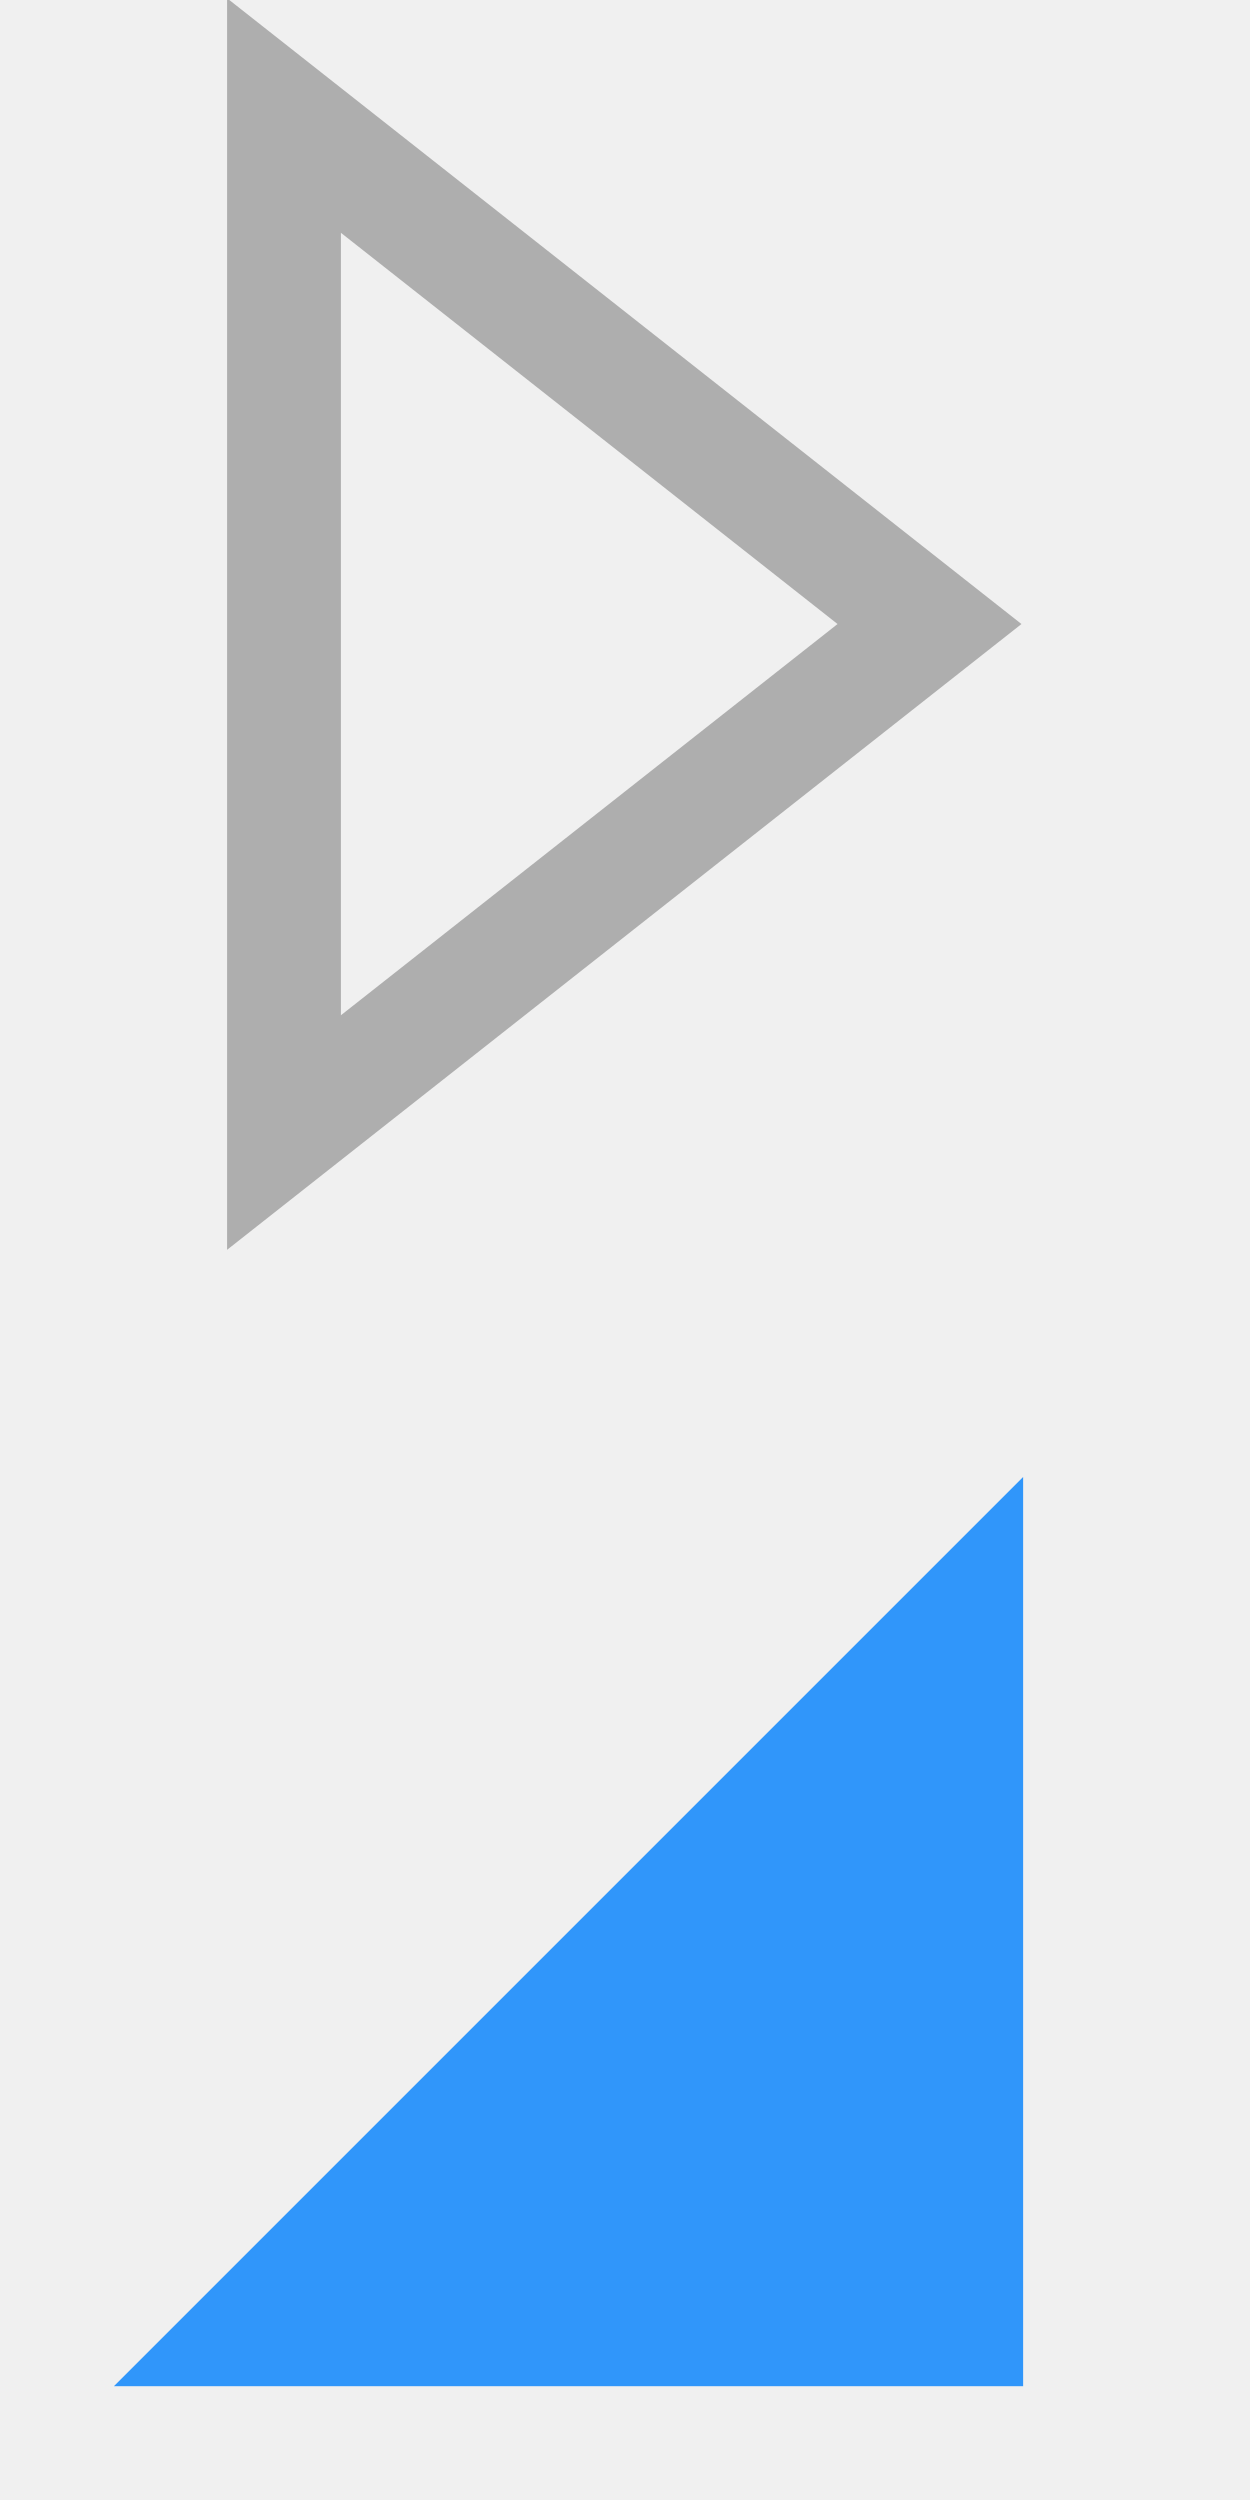
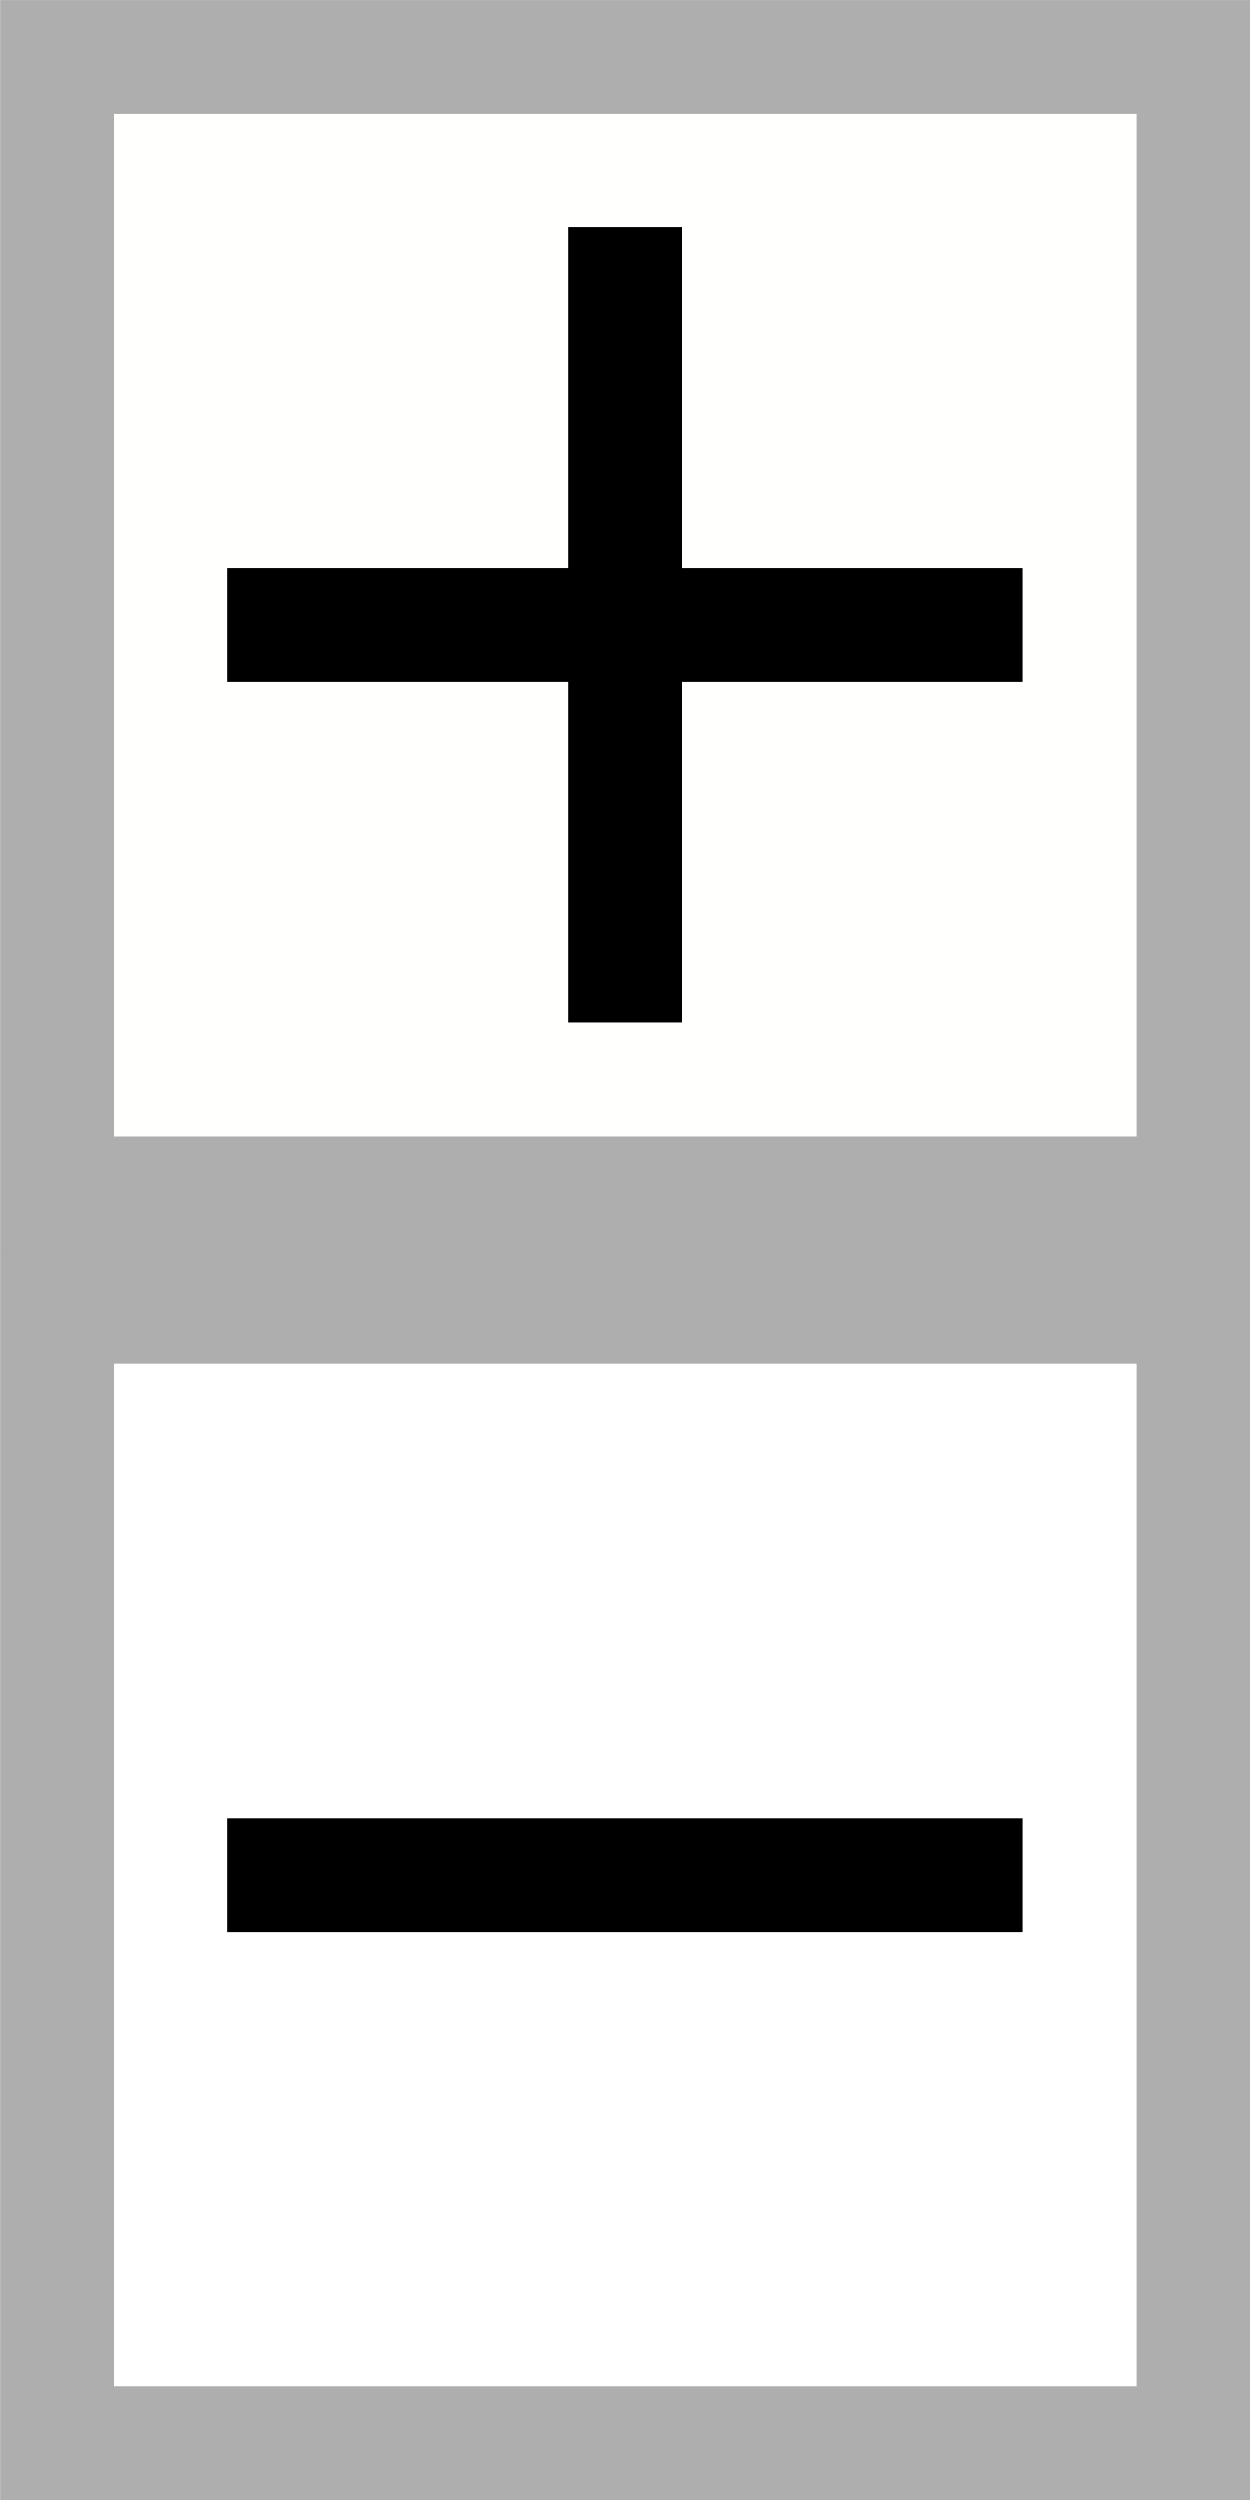
- <svg xmlns="http://www.w3.org/2000/svg" id="bitmap:11-32" width="11" height="22" version="1.1" viewBox="0 0 2.91 5.821">
-   <path d="m0.661 2.637 1.503-1.184-1.503-1.184z" fill="none" stroke="#aeaeae" stroke-width=".265" />
-   <path d="m0.265 5.556h2.117v-2.117z" fill="#3096fa" stroke-width=".198" />
+ <svg xmlns="http://www.w3.org/2000/svg" id="bitmap:11-24" width="11" height="22" version="1.1" viewBox="0 0 2.91 5.821">
+   <g transform="matrix(1 0 0 1 -.1323 -.13229)" stroke="#aeaeae" stroke-width=".265">
+     <rect x=".265" y=".265" width="2.646" height="2.646" fill="#fffffe" />
+     <rect x=".265" y="3.175" width="2.646" height="2.646" fill="#fff" />
+   </g>
+   <g transform="matrix(1 0 0 1 -.1323 -.13229)" stroke-width=".265">
+     <path d="m0.661 1.455h1.852v0.265h-1.852z" />
+     <path d="m1.72 0.661v1.852h-0.265v-1.852z" />
+     <path d="m0.661 4.366h1.852v0.265h-1.852z" />
+   </g>
</svg>
